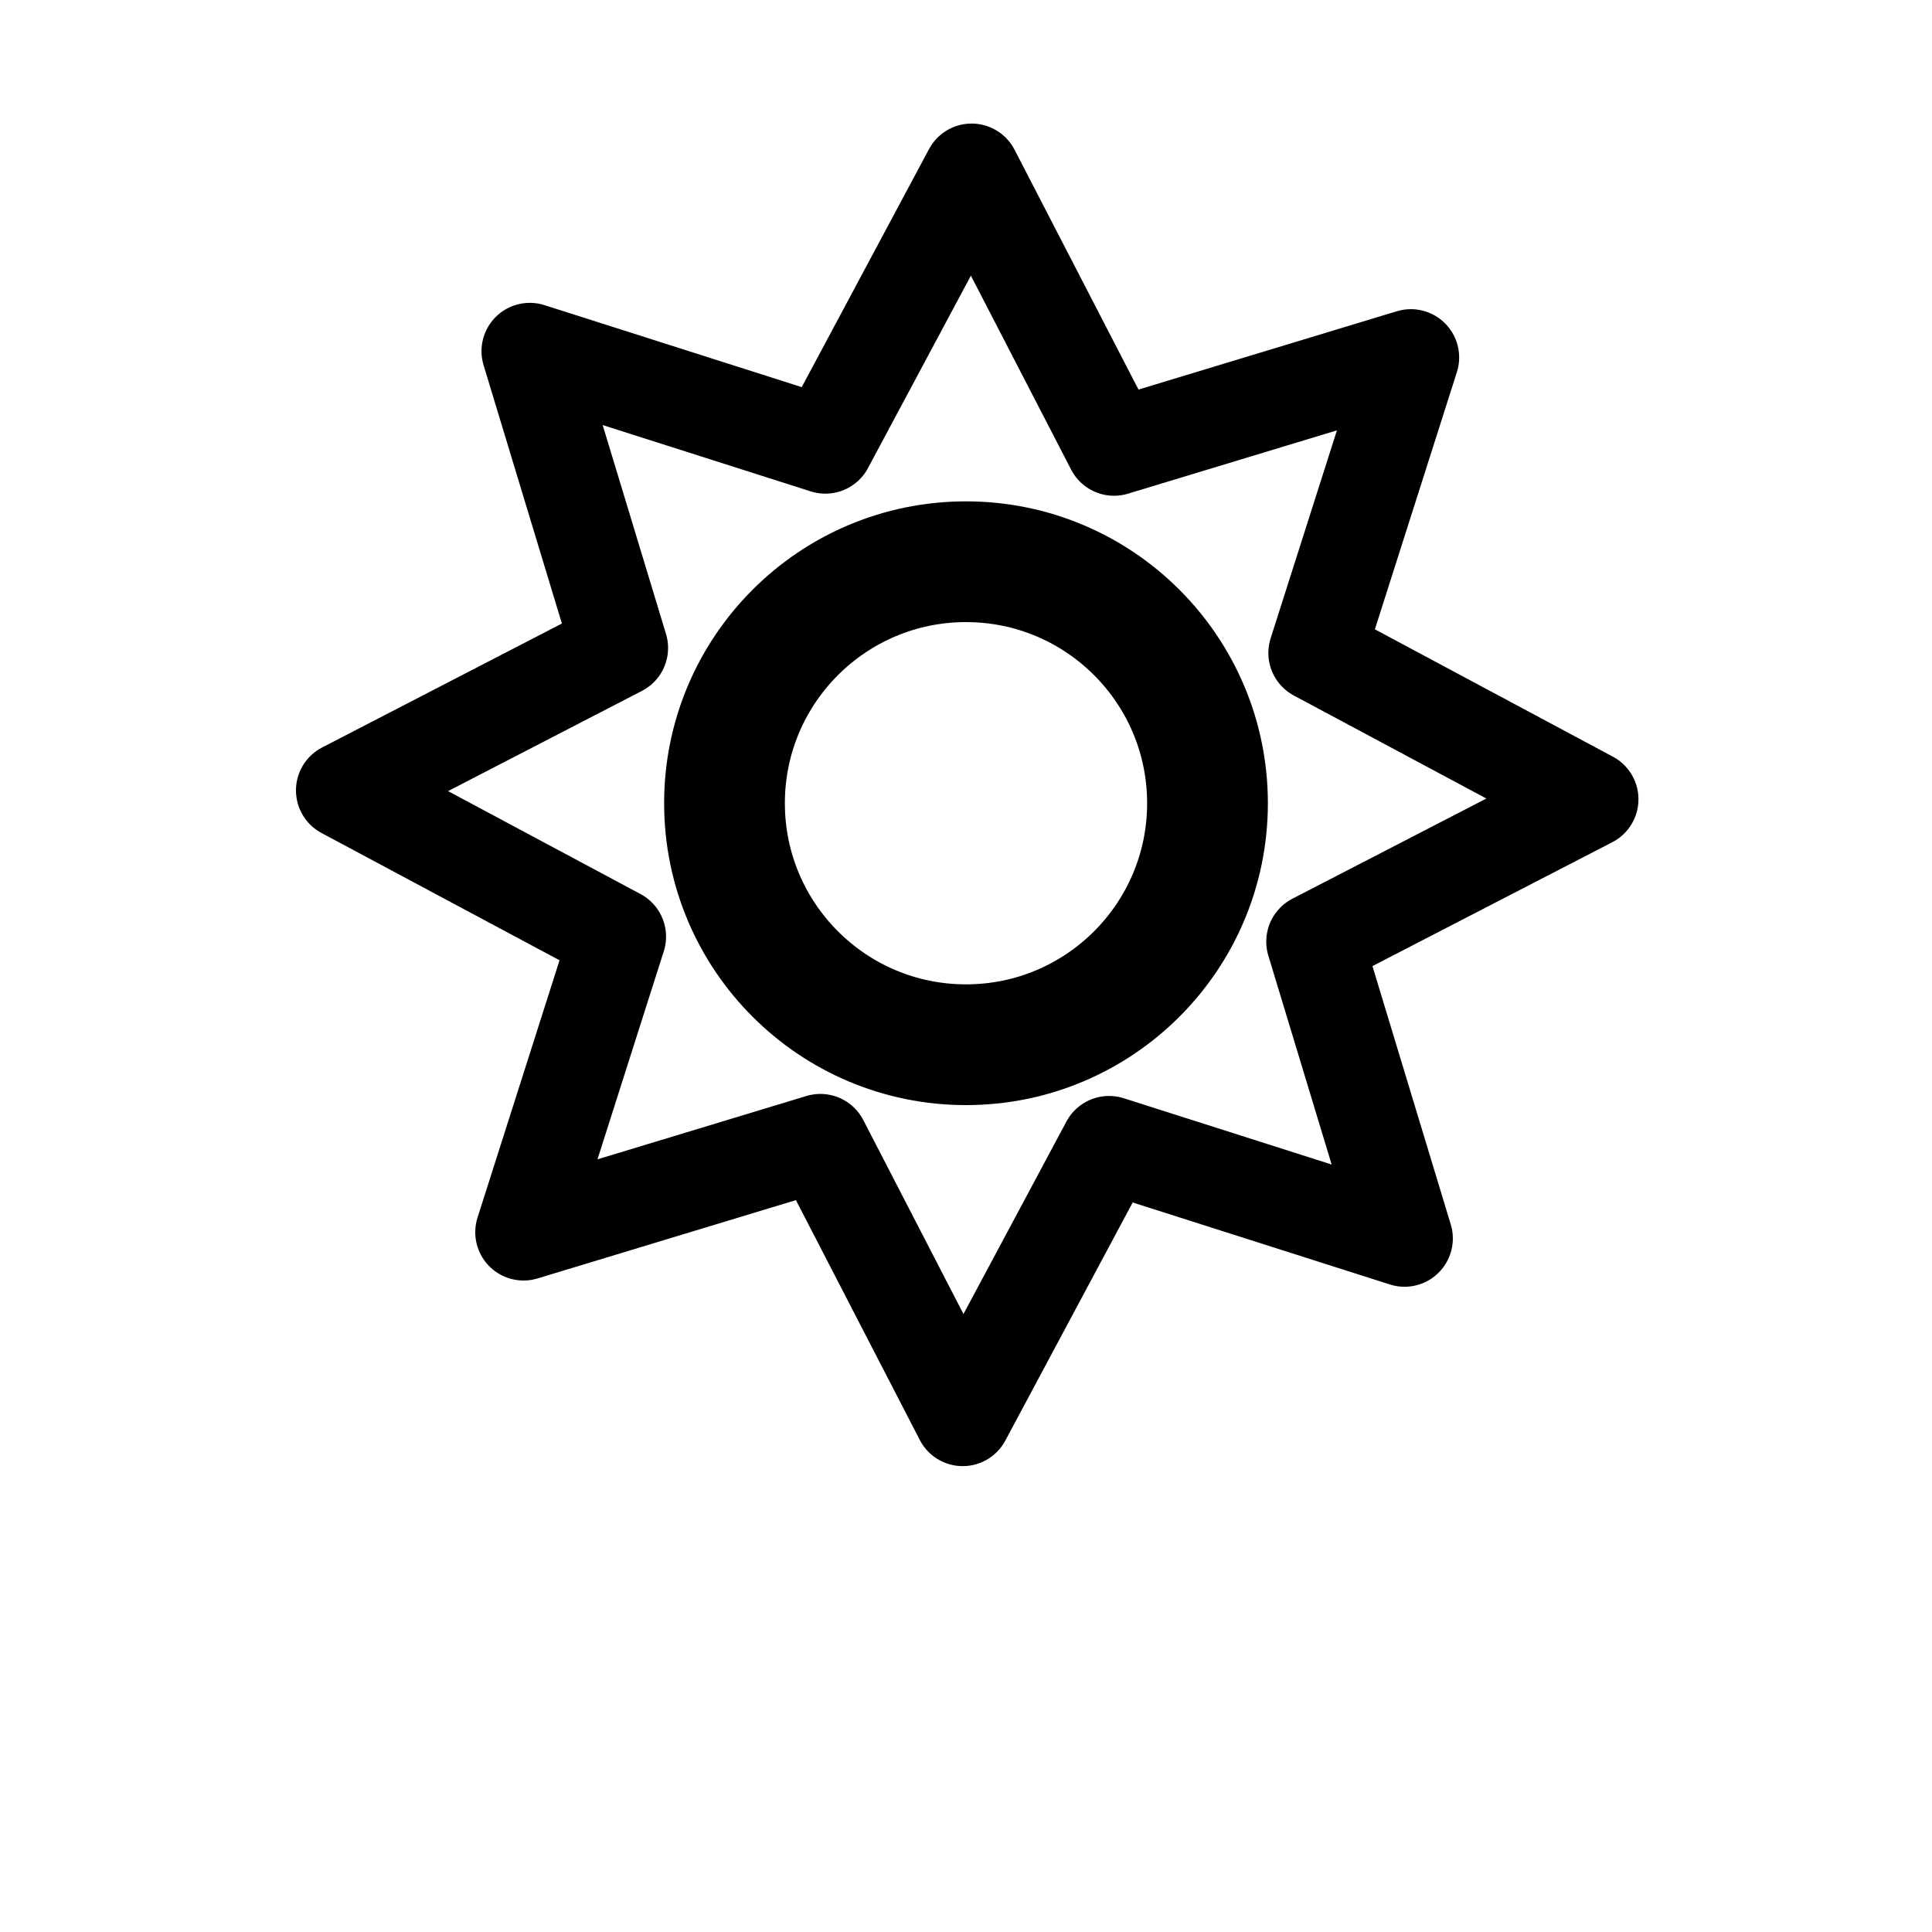
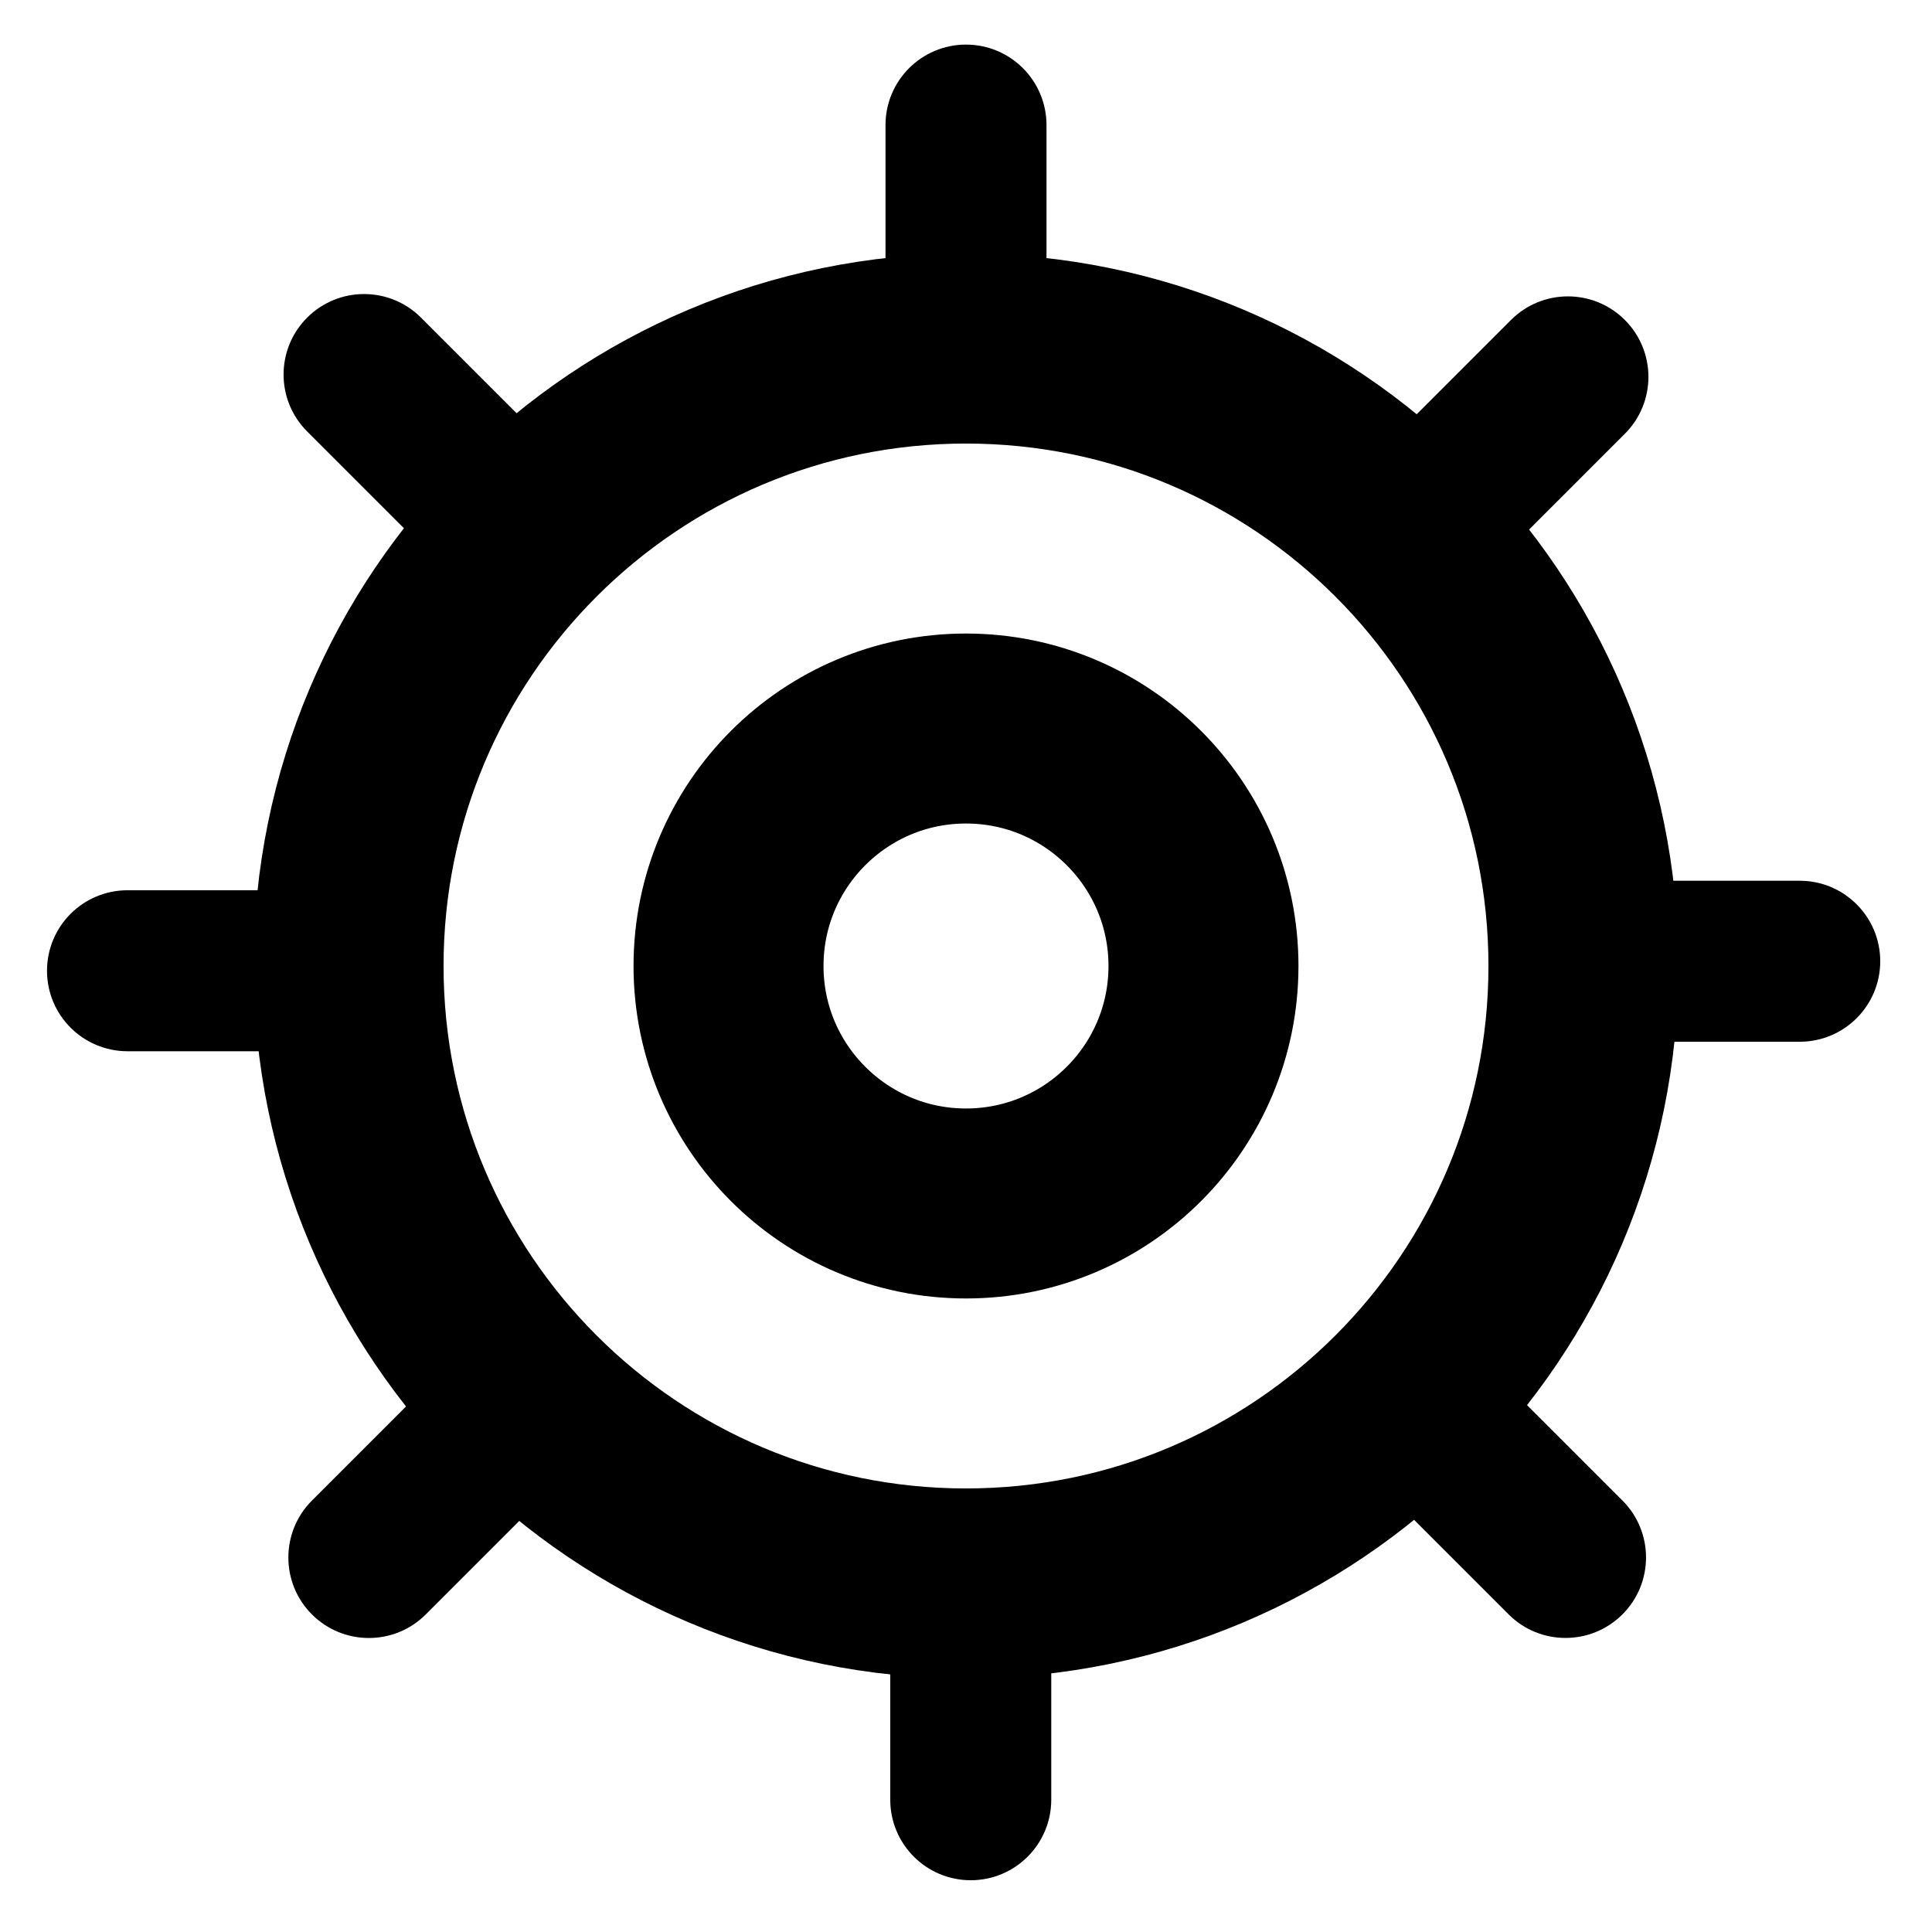
- <svg xmlns="http://www.w3.org/2000/svg" viewBox="0 0 24 24" fill="none" stroke="currentColor" stroke-width="1.5" version="1.1" id="svg2">
-   <defs id="defs2" />
-   <path stroke-linecap="round" stroke-linejoin="round" d="m 11.049,2.927 c 0.3,-1.14 1.952,-1.14 2.252,0 a 1.724,1.724 0 0 0 2.591,1.066 c 1.012,-0.58 2.198,0.605 1.618,1.618 a 1.724,1.724 0 0 0 1.065,2.59 c 1.141,0.3 1.141,1.953 0,2.253 a 1.724,1.724 0 0 0 -1.066,2.59 c 0.58,1.013 -0.606,2.199 -1.618,1.618 a 1.724,1.724 0 0 0 -2.59,1.065 c -0.3,1.141 -1.954,1.141 -2.253,0 A 1.724,1.724 0 0 0 8.458,14.661 C 7.445,15.241 6.259,14.056 6.839,13.043 a 1.724,1.724 0 0 0 -1.065,-2.59 c -1.14,-0.3 -1.14,-1.952 0,-2.253 A 1.724,1.724 0 0 0 6.84,5.61 C 6.26,4.597 7.445,3.412 8.458,3.992 a 1.724,1.724 0 0 0 2.59,-1.065 z" id="path1" style="display:none" />
-   <path stroke-linecap="round" stroke-linejoin="round" d="m 15,9.978 a 3,3 0 1 1 -6,0 3,3 0 0 1 6,0 z" id="path2" />
-   <path style="fill:none;fill-opacity:1;stroke:#000000;stroke-width:1.2;stroke-linecap:round;stroke-linejoin:round;stroke-dasharray:none;stroke-dashoffset:0;stroke-opacity:1;paint-order:normal" id="path3844" d="M 17.576,14.721 13.891,13.597 12.116,17.018 10.305,13.617 6.632,14.781 7.756,11.095 4.336,9.321 7.736,7.509 6.572,3.836 10.258,4.96 12.032,1.54 13.844,4.941 17.517,3.777 16.393,7.462 19.813,9.237 16.412,11.048 Z" transform="rotate(0.7201312,-35.27847,4.8439)" />
+ <svg xmlns="http://www.w3.org/2000/svg" viewBox="0 0 24 24" aria-hidden="true" version="1.1" id="svg9">
+   <defs id="defs9" />
+   <g fill="currentColor" id="g8">
+     <rect x="11" y="0.554" width="2" height="4" rx="1" id="rect1" />
+     <rect x="11.059" y="19.357" width="2" height="4" rx="1" id="rect2" />
+     <rect x="0.584" y="11.059" width="4" height="2" rx="1" id="rect3" />
+     <rect x="19.357" y="10.941" width="4" height="2" rx="1" id="rect4" />
+     <rect x="-1.092" y="5.488" width="2" height="4" rx="1" transform="rotate(-45)" id="rect5" />
+     <rect x="16.083" y="-11.462" width="2" height="4" rx="1" transform="rotate(45)" id="rect6" />
+     <rect x="15.921" y="7.441" width="2" height="4" rx="1" transform="rotate(45)" id="rect7" />
+     <rect x="-0.929" y="24.432" width="2" height="4" rx="1" transform="rotate(-45)" id="rect8" />
+   </g>
+   <circle cx="12" cy="12" fill="none" stroke="currentColor" stroke-width="2.36" id="circle8" r="7.67" />
+   <circle cx="12" cy="12" r="2.95" fill="none" stroke="currentColor" stroke-width="2.36" id="circle9" />
</svg>
